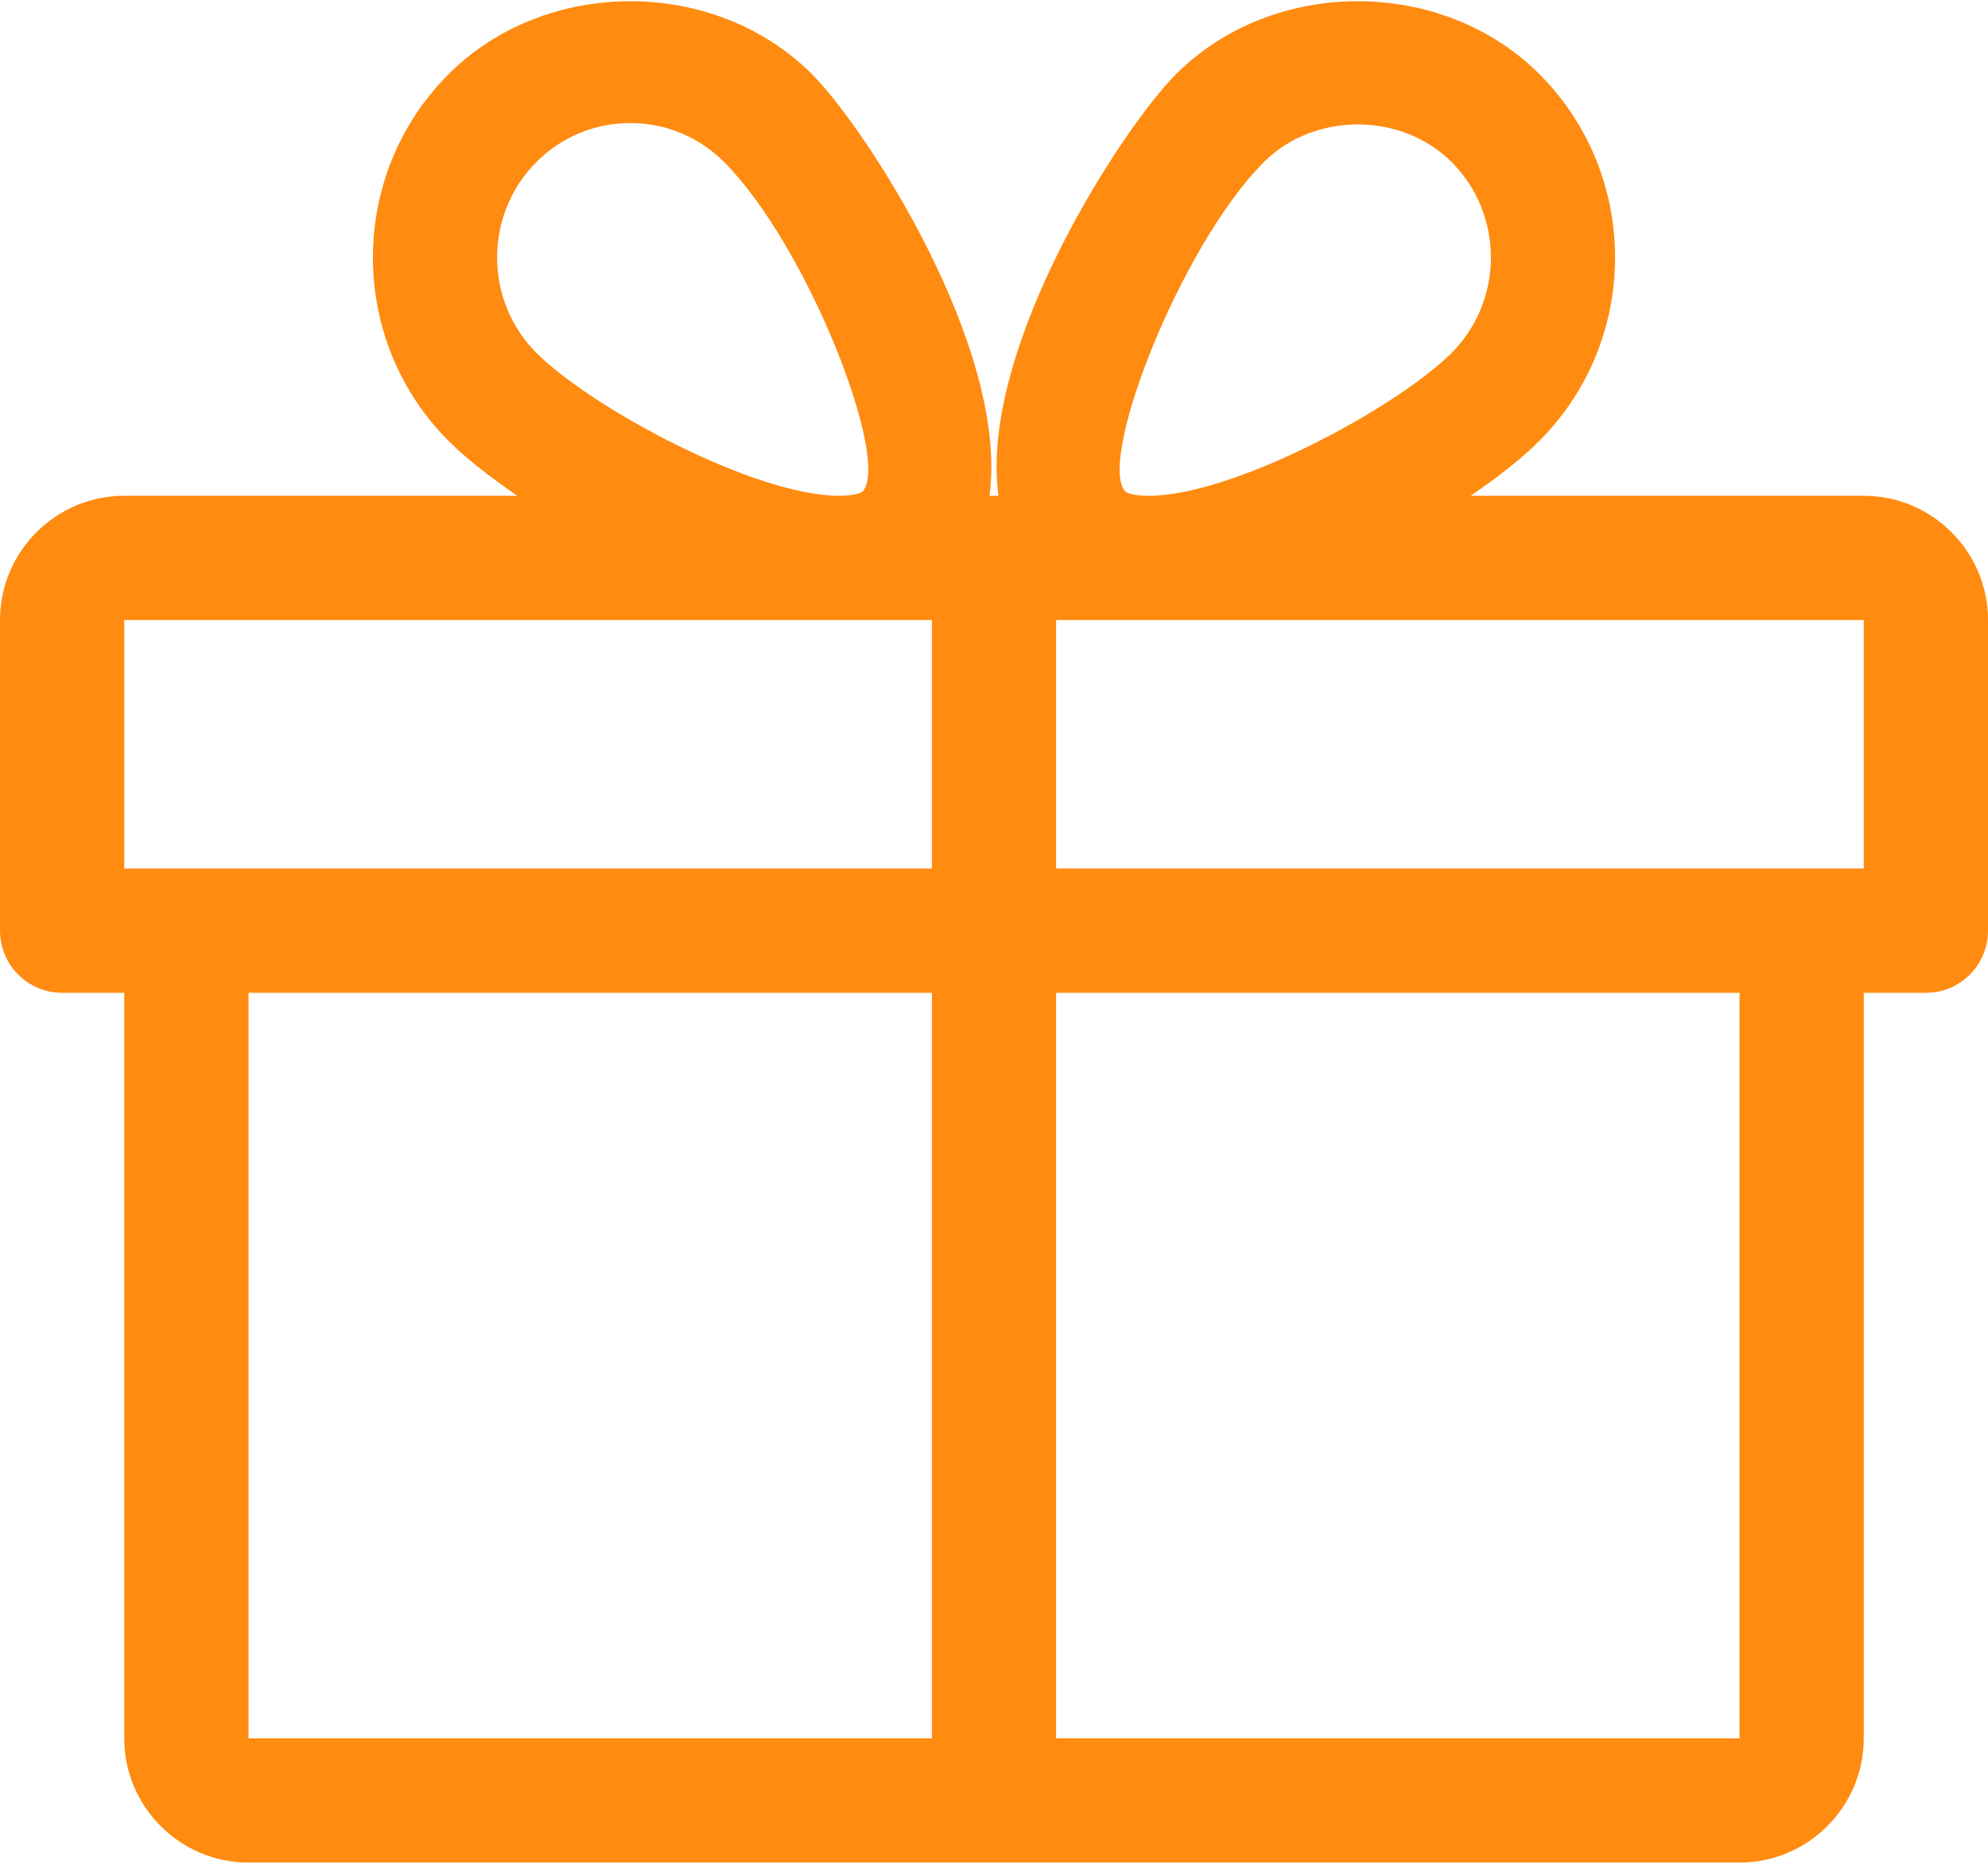
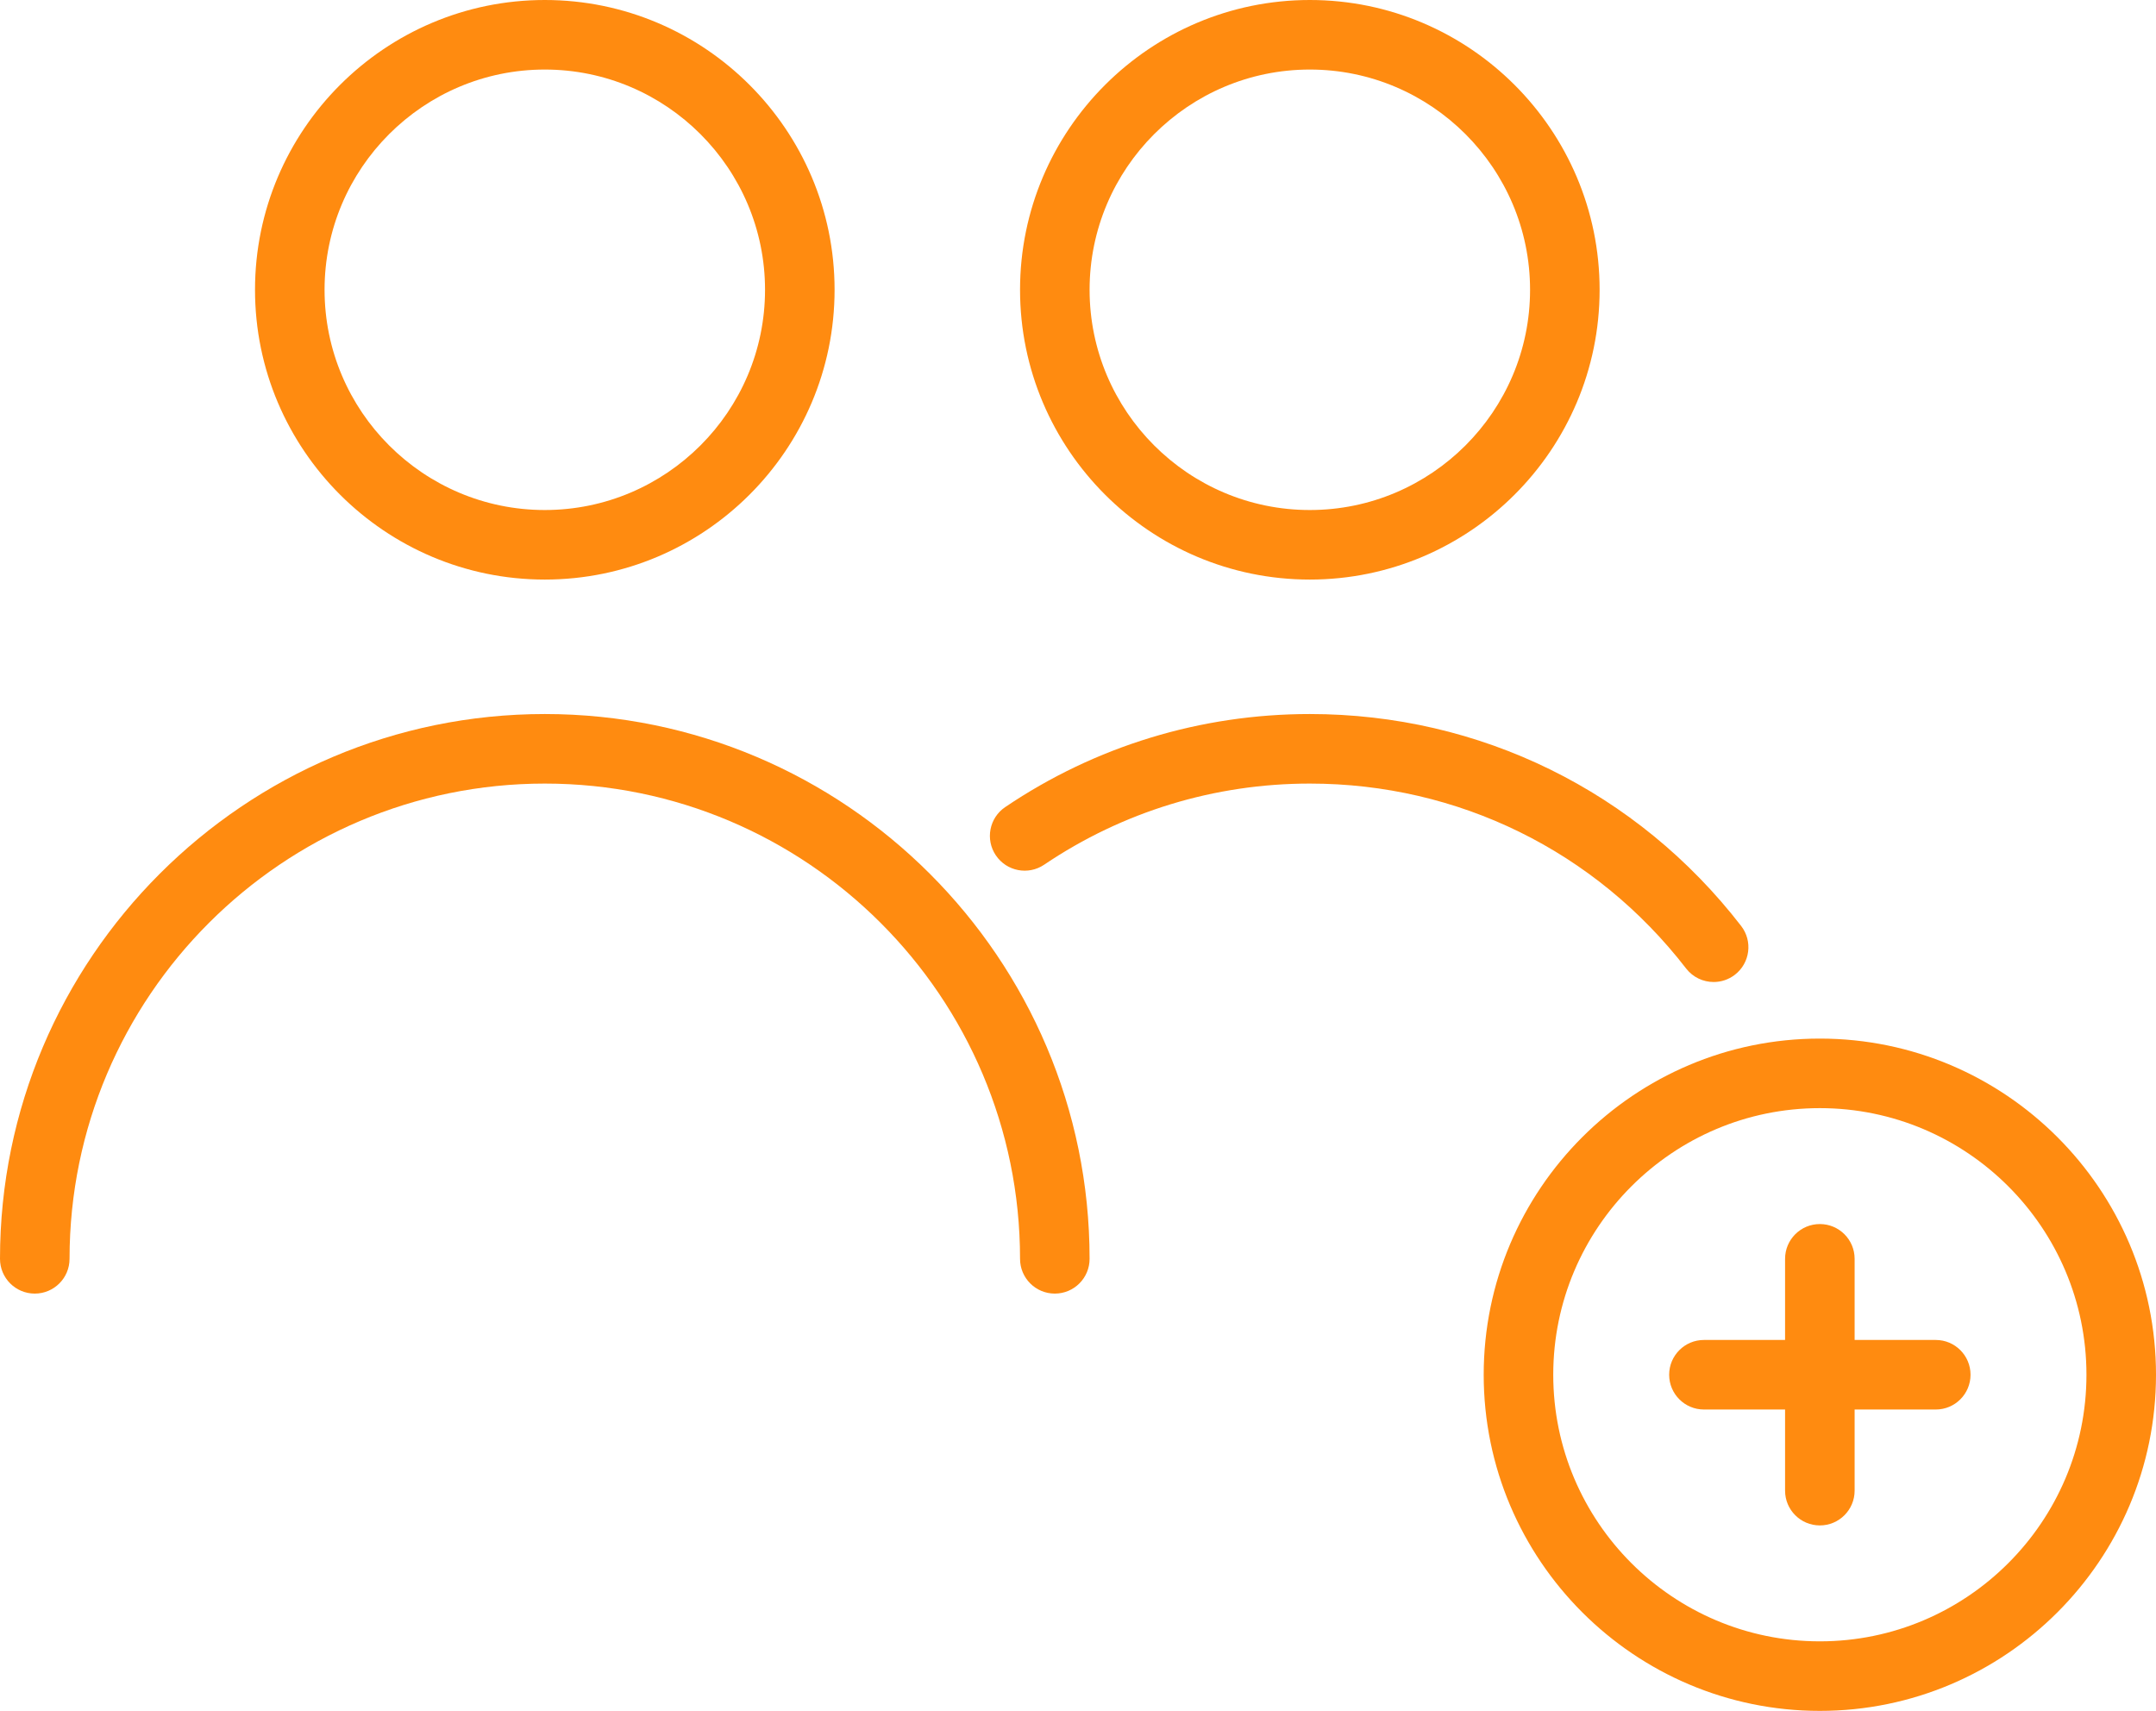
- <svg xmlns="http://www.w3.org/2000/svg" width="512px" height="480px" viewBox="0 0 512 480" version="1.1">
+ <svg xmlns="http://www.w3.org/2000/svg" width="465px" height="369px" viewBox="0 0 465 369" version="1.1">
  <defs />
  <g id="Page-1" stroke="none" stroke-width="1" fill="none" fill-rule="evenodd">
    <g id="tab5" fill-rule="nonzero" fill="#FF8B10">
-       <path d="M480,127.686 L378.752,127.686 C386.016,122.726 392.256,117.798 396.608,113.382 C422.4,87.43 422.4,45.19 396.608,19.238 C371.552,-5.978 327.84,-6.01 302.752,19.238 C288.896,33.158 252.064,89.83 257.152,127.686 L254.848,127.686 C259.904,89.83 223.104,33.158 209.248,19.238 C184.16,-6.01 140.448,-5.978 115.392,19.238 C89.6,45.19 89.6,87.43 115.36,113.382 C119.744,117.798 125.984,122.726 133.248,127.686 L32,127.686 C14.368,127.686 0,142.054 0,159.686 L0,239.686 C0,248.518 7.168,255.686 16,255.686 L32,255.686 L32,447.686 C32,465.318 46.368,479.686 64,479.686 L448,479.686 C465.632,479.686 480,465.318 480,447.686 L480,255.686 L496,255.686 C504.832,255.686 512,248.518 512,239.686 L512,159.686 C512,142.054 497.632,127.686 480,127.686 Z M138.08,41.798 C144.576,35.27 153.184,31.686 162.336,31.686 C171.456,31.686 180.064,35.27 186.56,41.798 C208.128,63.494 229.568,118.918 222.112,126.63 C222.112,126.63 220.768,127.686 216.192,127.686 C194.08,127.686 151.872,104.71 138.08,90.822 C124.672,77.318 124.672,55.302 138.08,41.798 Z M240,447.686 L64,447.686 L64,255.686 L240,255.686 L240,447.686 Z M240,223.686 L32,223.686 L32,159.686 L216.192,159.686 L240,159.686 L240,223.686 Z M325.44,41.798 C338.432,28.774 360.96,28.806 373.92,41.798 C387.328,55.302 387.328,77.318 373.92,90.822 C360.128,104.71 317.92,127.686 295.808,127.686 C291.232,127.686 289.888,126.662 289.856,126.63 C282.432,118.918 303.872,63.494 325.44,41.798 Z M448,447.686 L272,447.686 L272,255.686 L448,255.686 L448,447.686 Z M480,223.686 L272,223.686 L272,159.686 L295.808,159.686 L480,159.686 L480,223.686 Z" id="Shape" />
+       <path d="M117.5,125 C151.962,125 180,96.963 180,62.5 C180,28.037 151.962,0 117.5,0 C83.038,0 55,28.037 55,62.5 C55,96.963 83.038,125 117.5,125 Z M117.5,15 C143.691,15 165,36.309 165,62.5 C165,88.691 143.691,110 117.5,110 C91.309,110 70,88.691 70,62.5 C70,36.309 91.309,15 117.5,15 Z" id="Shape" />
+       <path d="M282.5,125 C316.962,125 345,96.963 345,62.5 C345,28.037 316.962,0 282.5,0 C248.038,0 220,28.037 220,62.5 C220,96.963 248.038,125 282.5,125 Z M282.5,15 C308.691,15 330,36.309 330,62.5 C330,88.691 308.691,110 282.5,110 C256.309,110 235,88.691 235,62.5 C235,36.309 256.309,15 282.5,15 Z" id="Shape" />
+       <path d="M363.656,208.882 C365.134,210.794 367.353,211.797 369.596,211.796 C371.197,211.796 372.811,211.285 374.177,210.231 C377.455,207.698 378.058,202.988 375.526,199.71 C353.077,170.66 319.17,154 282.5,154 C258.955,154 236.236,160.94 216.8,174.071 C213.367,176.39 212.465,181.052 214.783,184.484 C217.103,187.918 221.765,188.82 225.196,186.501 C242.144,175.052 261.959,169 282.5,169 C314.489,169 344.07,183.536 363.656,208.882 Z" id="Shape" />
+       <path d="M117.5,154 C52.71,154 0,206.71 0,271.5 C0,275.643 3.358,279 7.5,279 C11.642,279 15,275.643 15,271.5 C15,214.981 60.981,169 117.5,169 C174.019,169 220,214.981 220,271.5 C220,275.643 223.358,279 227.5,279 C231.642,279 235,275.643 235,271.5 C235,206.71 182.29,154 117.5,154 Z" id="Shape" />
+       <path d="M392.5,224 C352.523,224 320,256.523 320,296.5 C320,336.477 352.523,369 392.5,369 C432.477,369 465,336.477 465,296.5 C465,256.523 432.477,224 392.5,224 Z M392.5,354 C360.794,354 335,328.206 335,296.5 C335,264.794 360.794,239 392.5,239 C424.206,239 450,264.794 450,296.5 C450,328.206 424.206,354 392.5,354 Z" id="Shape" />
+       <path d="M417.5,289 L400,289 L400,271.5 C400,267.357 396.642,264 392.5,264 C388.358,264 385,267.357 385,271.5 L385,289 L367.5,289 C363.358,289 360,292.357 360,296.5 C360,300.643 363.358,304 367.5,304 L385,304 L385,321.5 C385,325.643 388.358,329 392.5,329 C396.642,329 400,325.643 400,321.5 L400,304 L417.5,304 C421.642,304 425,300.643 425,296.5 C425,292.357 421.642,289 417.5,289 Z" id="Shape" />
    </g>
  </g>
</svg>
